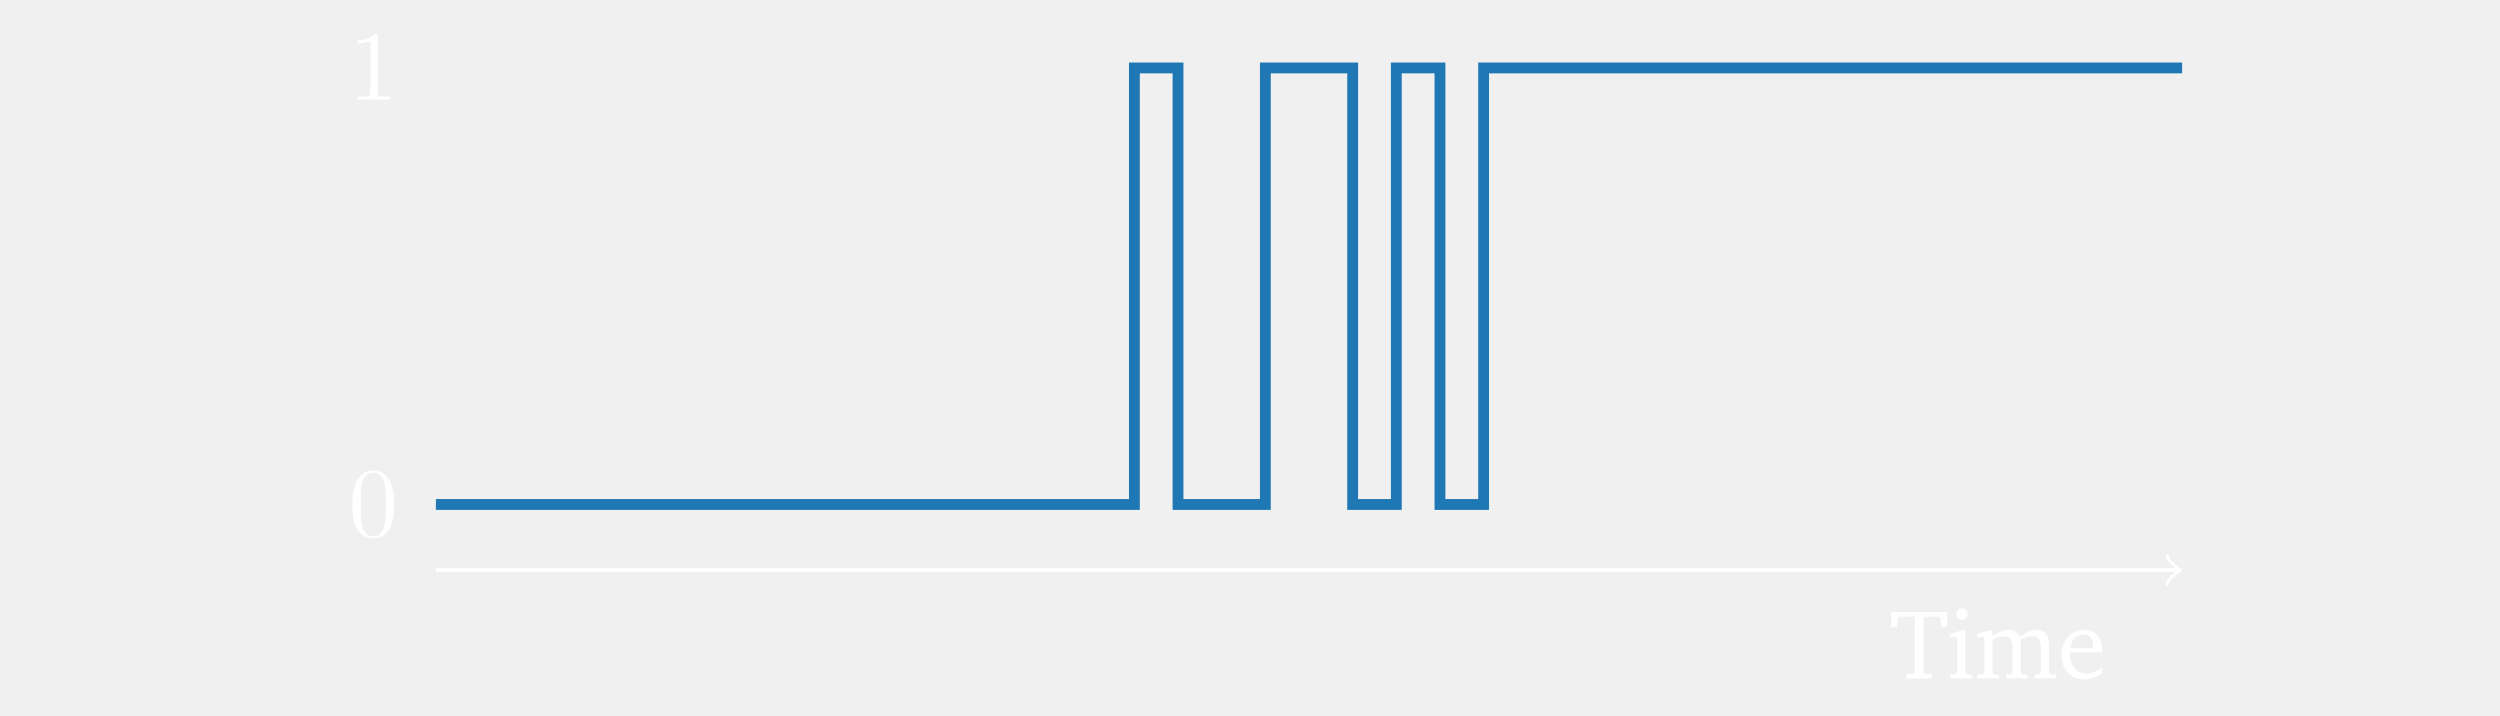
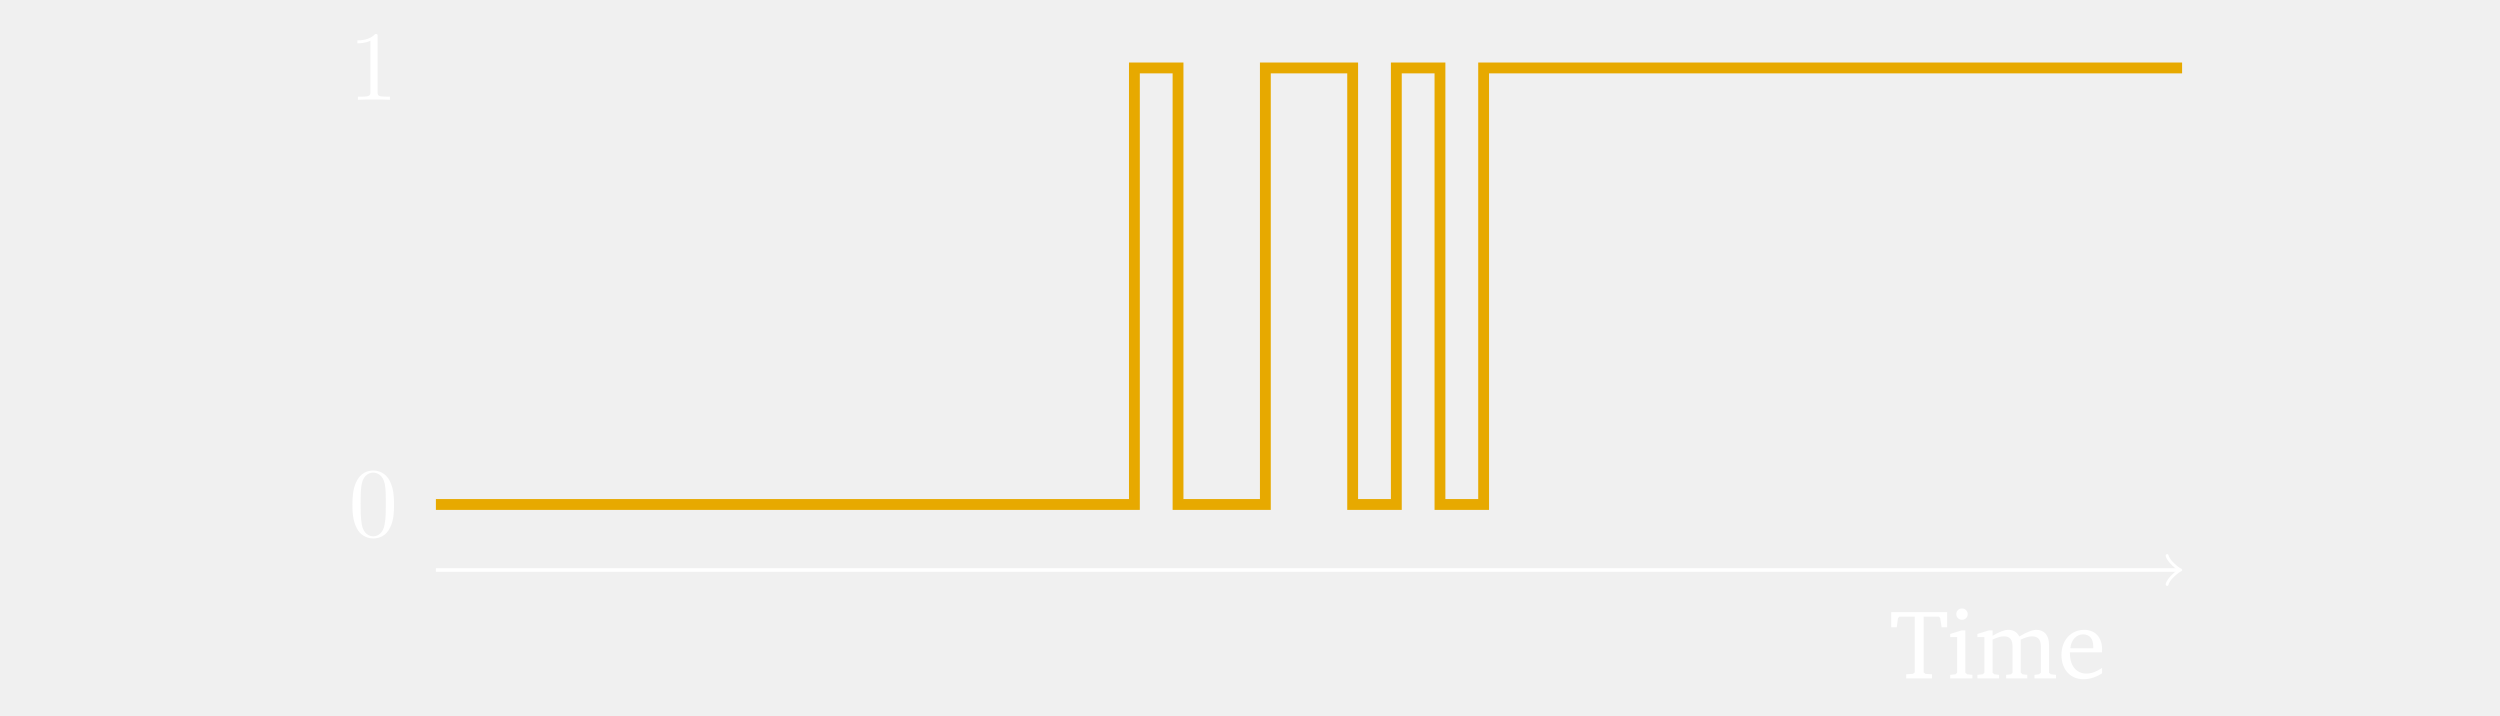
<svg xmlns="http://www.w3.org/2000/svg" xmlns:xlink="http://www.w3.org/1999/xlink" height="146.08" viewBox="0 0 206.975 78.962" width="510.539">
-   <style>symbol path { fill: #ffffff !important; } path[stroke="#000"] { stroke: #ffffff !important; }</style>
+   <style>symbol path { fill: #ffffff !important; } path[stroke="#000"] { stroke: #ffffff !important; } path[stroke="#1f77b4"] { stroke: #e7a900 !important; }</style>
  <clipPath id="c">
    <path d="M13 6h193.977v51H13zm0 0" />
  </clipPath>
  <clipPath id="d">
    <path d="M13 62h193.977v2H13zm0 0" />
  </clipPath>
  <clipPath id="e">
    <path d="M204 61h2.977v4H204zm0 0" />
  </clipPath>
  <symbol id="a" overflow="visible">
    <path d="M5.016-3.484c0-.875-.047-1.75-.438-2.563-.5-1.047-1.39-1.219-1.86-1.219-.64 0-1.437.282-1.89 1.297-.344.75-.406 1.61-.406 2.485 0 .812.047 1.796.5 2.625A2.004 2.004 0 002.719.234c.578 0 1.422-.218 1.89-1.265.36-.75.407-1.594.407-2.453zM2.719 0C2.297 0 1.64-.266 1.453-1.313c-.125-.656-.125-1.671-.125-2.312 0-.688 0-1.406.094-2 .203-1.297 1.016-1.406 1.297-1.406.36 0 1.078.203 1.281 1.281.11.61.11 1.438.11 2.125 0 .828 0 1.563-.126 2.266C3.828-.33 3.204 0 2.72 0zm0 0" />
  </symbol>
  <symbol id="b" overflow="visible">
    <path d="M3.203-6.984c0-.25 0-.282-.25-.282-.672.704-1.64.704-1.984.704v.328c.219 0 .86 0 1.437-.282v5.657c0 .39-.047.515-1.015.515h-.36V0c.39-.031 1.328-.031 1.766-.031s1.39 0 1.765.031v-.344H4.22c-.985 0-1.016-.11-1.016-.515zm0 0" />
  </symbol>
  <symbol id="f" overflow="visible">
    <path d="M.172-7.313v1.672h.61l.14-1.015.156-.157h1.688v6.157L2.562-.5l-.734.047V0h2.844v-.453L3.953-.5 3.75-.656v-6.157h1.688l.14.157.156 1.015h.61v-1.671zm0 0" />
  </symbol>
  <symbol id="g" overflow="visible">
    <path d="M1.672-7.719c-.344 0-.625.266-.625.625s.281.625.625.625a.62.62 0 00.64-.625.63.63 0 00-.64-.625zM1.64-5.297l-1.266.39v.345h.766v3.937l-.188.172-.578.062V0h2.453v-.39L2.25-.454l-.203-.172v-4.672zm0 0" />
  </symbol>
  <symbol id="h" overflow="visible">
    <path d="M4.953-4.625a1.288 1.288 0 00-1.203-.734c-.453 0-1.031.234-1.75.656v-.594h-.406l-1.266.39v.345h.766v3.937l-.172.172-.594.062V0h2.39v-.39l-.53-.063L2-.625v-3.656c.484-.235.89-.36 1.25-.36.656 0 .953.36.953 1.125v2.891l-.172.172-.531.062V0h2.328v-.39l-.516-.063-.203-.172v-3.656c.47-.219.891-.36 1.235-.36.687 0 .984.36.984 1.125v2.891l-.203.172-.5.062V0H9v-.39l-.578-.063-.188-.172v-3.078c0-1.078-.546-1.656-1.406-1.656-.437 0-1.062.25-1.875.734zm0 0" />
  </symbol>
  <symbol id="i" overflow="visible">
    <path d="M4.89-1.156c-.624.422-1.171.625-1.718.625-1.094 0-1.828-.828-1.828-2.219v-.125h3.531c.016-.11.016-.219.016-.328 0-1.344-.782-2.156-1.97-2.156C1.47-5.36.407-4.234.407-2.58c0 1.595.985 2.673 2.422 2.673.688 0 1.406-.219 2.063-.656zm-.968-2.172H1.39c.078-.922.687-1.531 1.39-1.531.735 0 1.14.468 1.14 1.359zm0 0" />
  </symbol>
  <use x="3.985" xlink:href="#a" y="59.204" />
  <use x="3.985" xlink:href="#b" y="11.015" />
  <g clip-path="url(#c)">
    <path d="M13.621 55.688h77.106V7.5h4.816v48.188h9.64V7.5h9.637v48.188h4.82V7.5h4.817v48.188h4.82V7.5h77.102" fill="none" stroke="#1f77b4" stroke-miterlimit="10" stroke-width="1.196" />
  </g>
  <g clip-path="url(#d)">
    <path d="M13.621 62.918h192.3" fill="none" stroke="#000" stroke-miterlimit="10" stroke-width=".399" />
  </g>
  <g clip-path="url(#e)">
    <path d="M204.727 61.324c.101.598 1.195 1.492 1.496 1.594-.301.098-1.395.996-1.496 1.594" fill="none" stroke-width=".319" stroke-linecap="round" stroke-linejoin="round" stroke="#000" stroke-miterlimit="10" />
  </g>
  <use x="174.098" xlink:href="#f" y="74.885" />
  <use x="180.403" xlink:href="#g" y="74.885" />
  <use x="183.458" xlink:href="#h" y="74.885" />
  <use x="192.654" xlink:href="#i" y="74.885" />
</svg>
